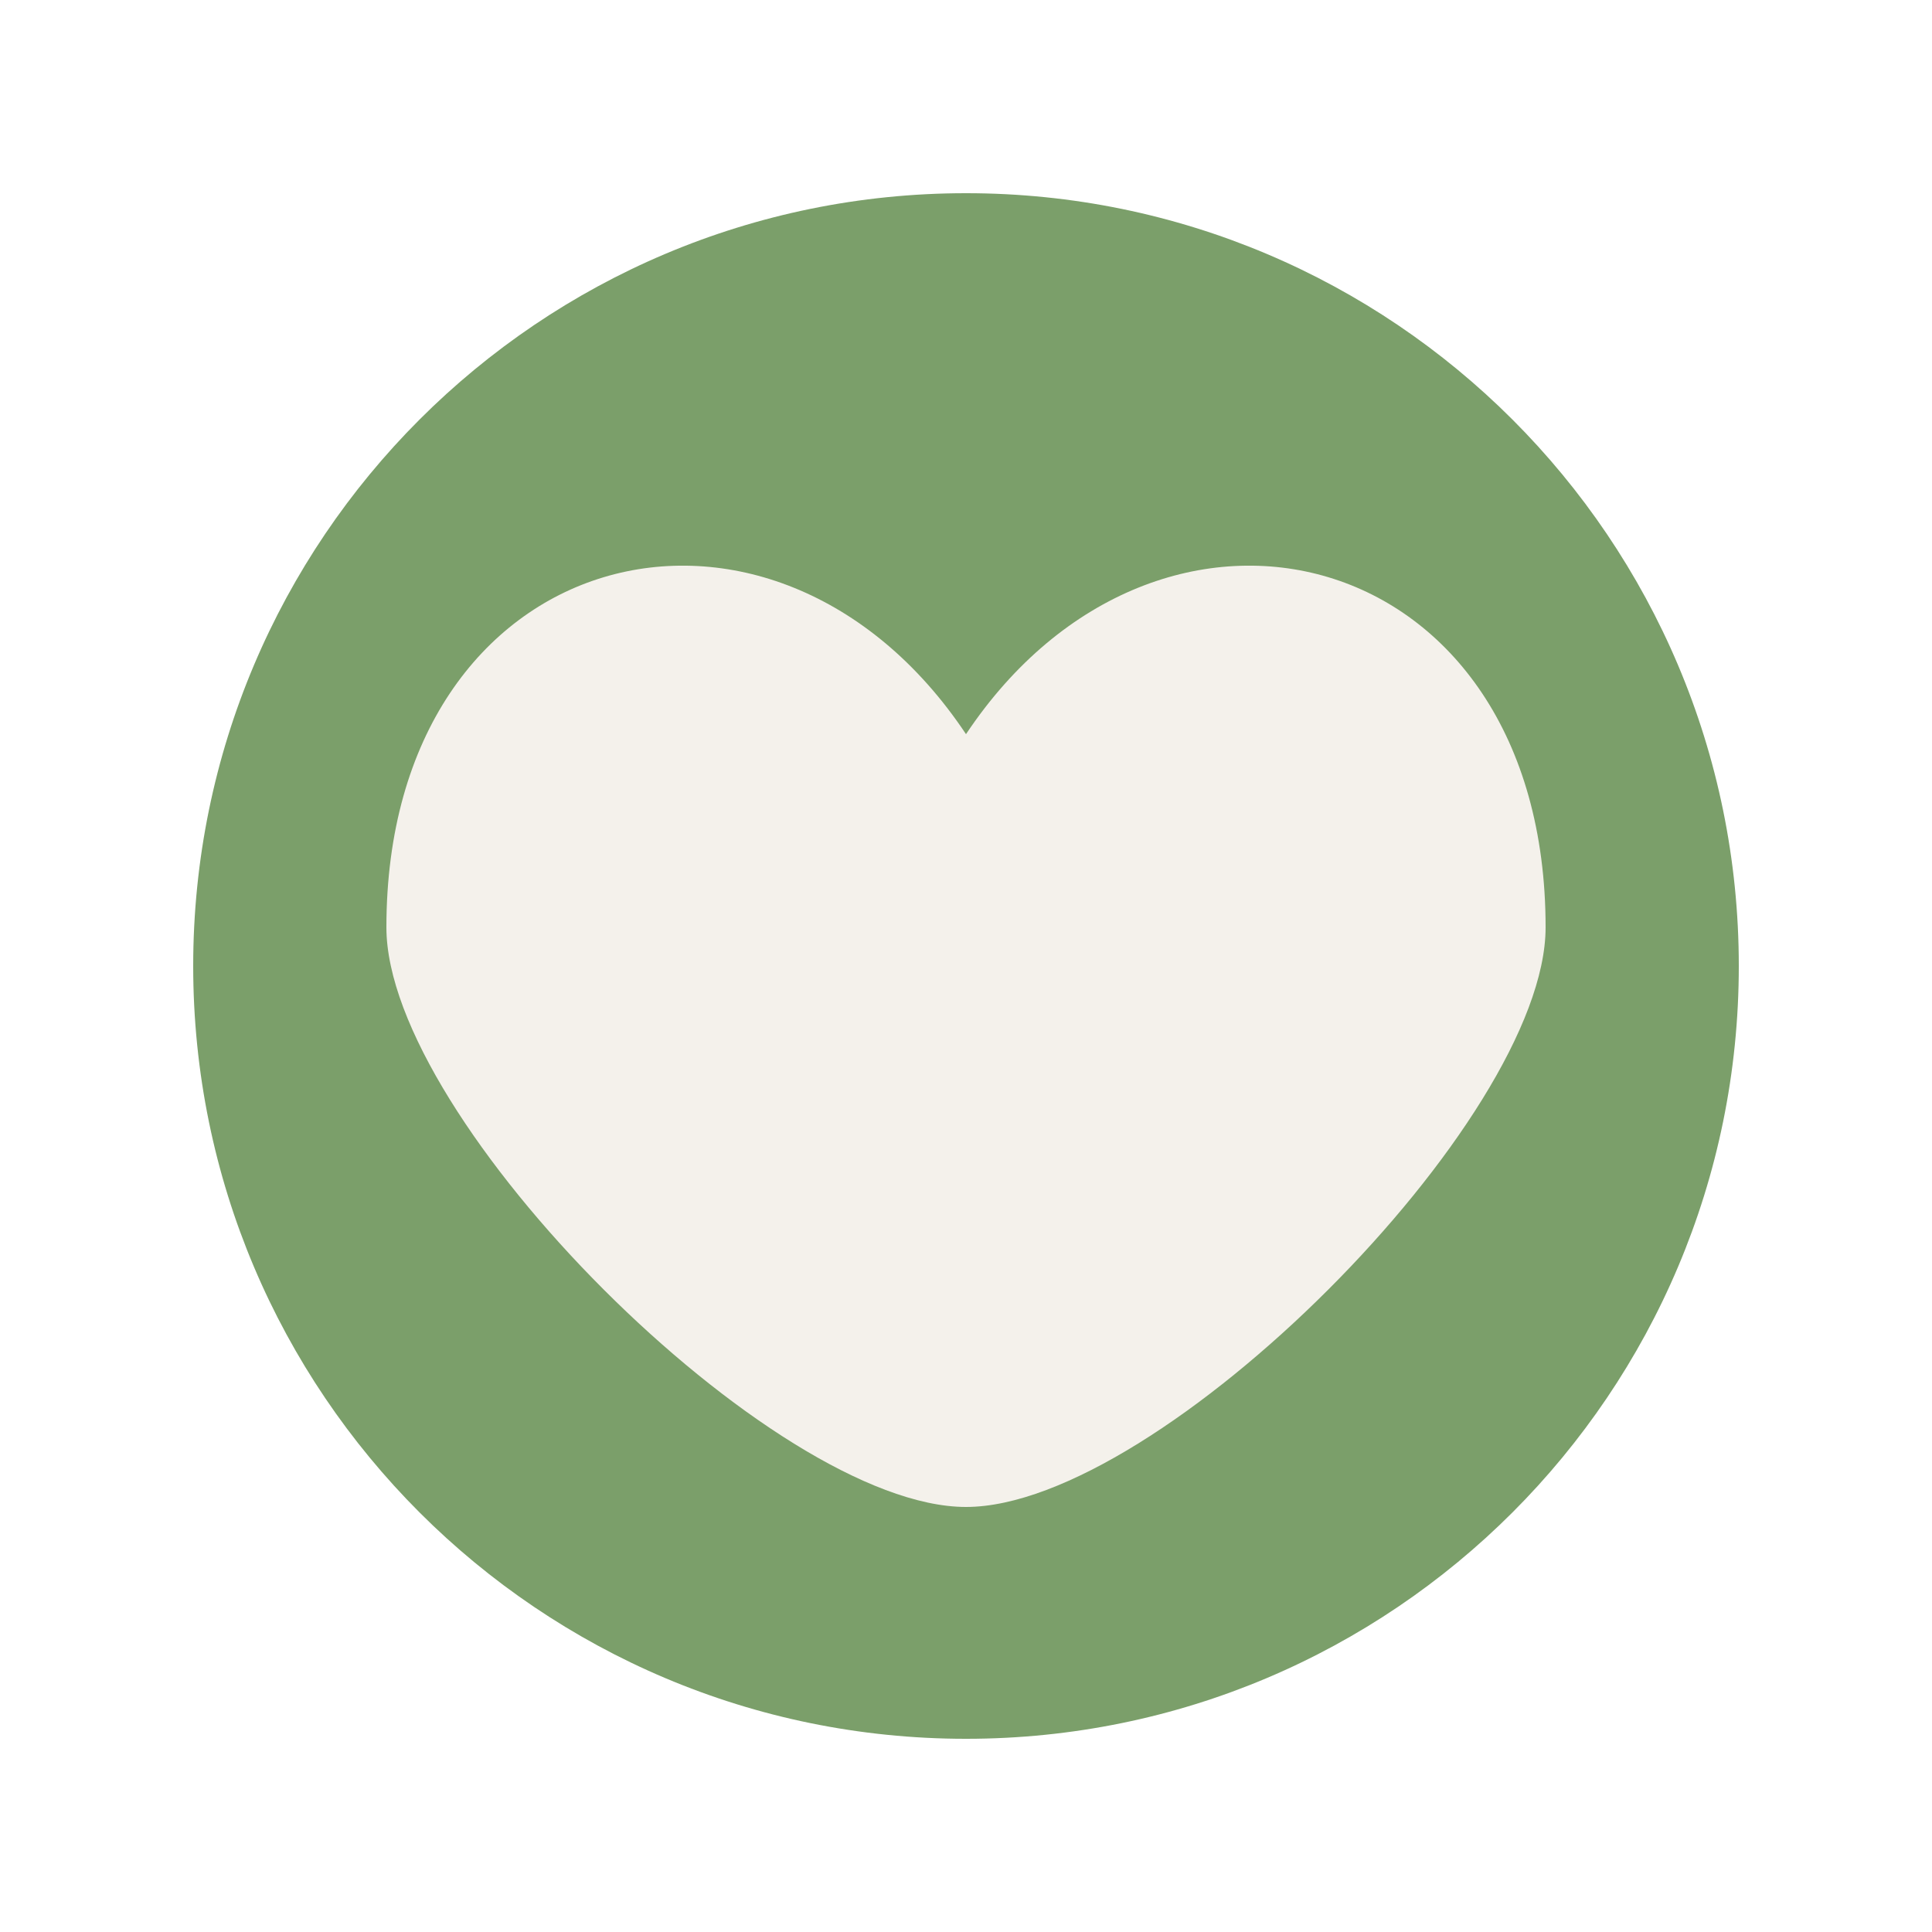
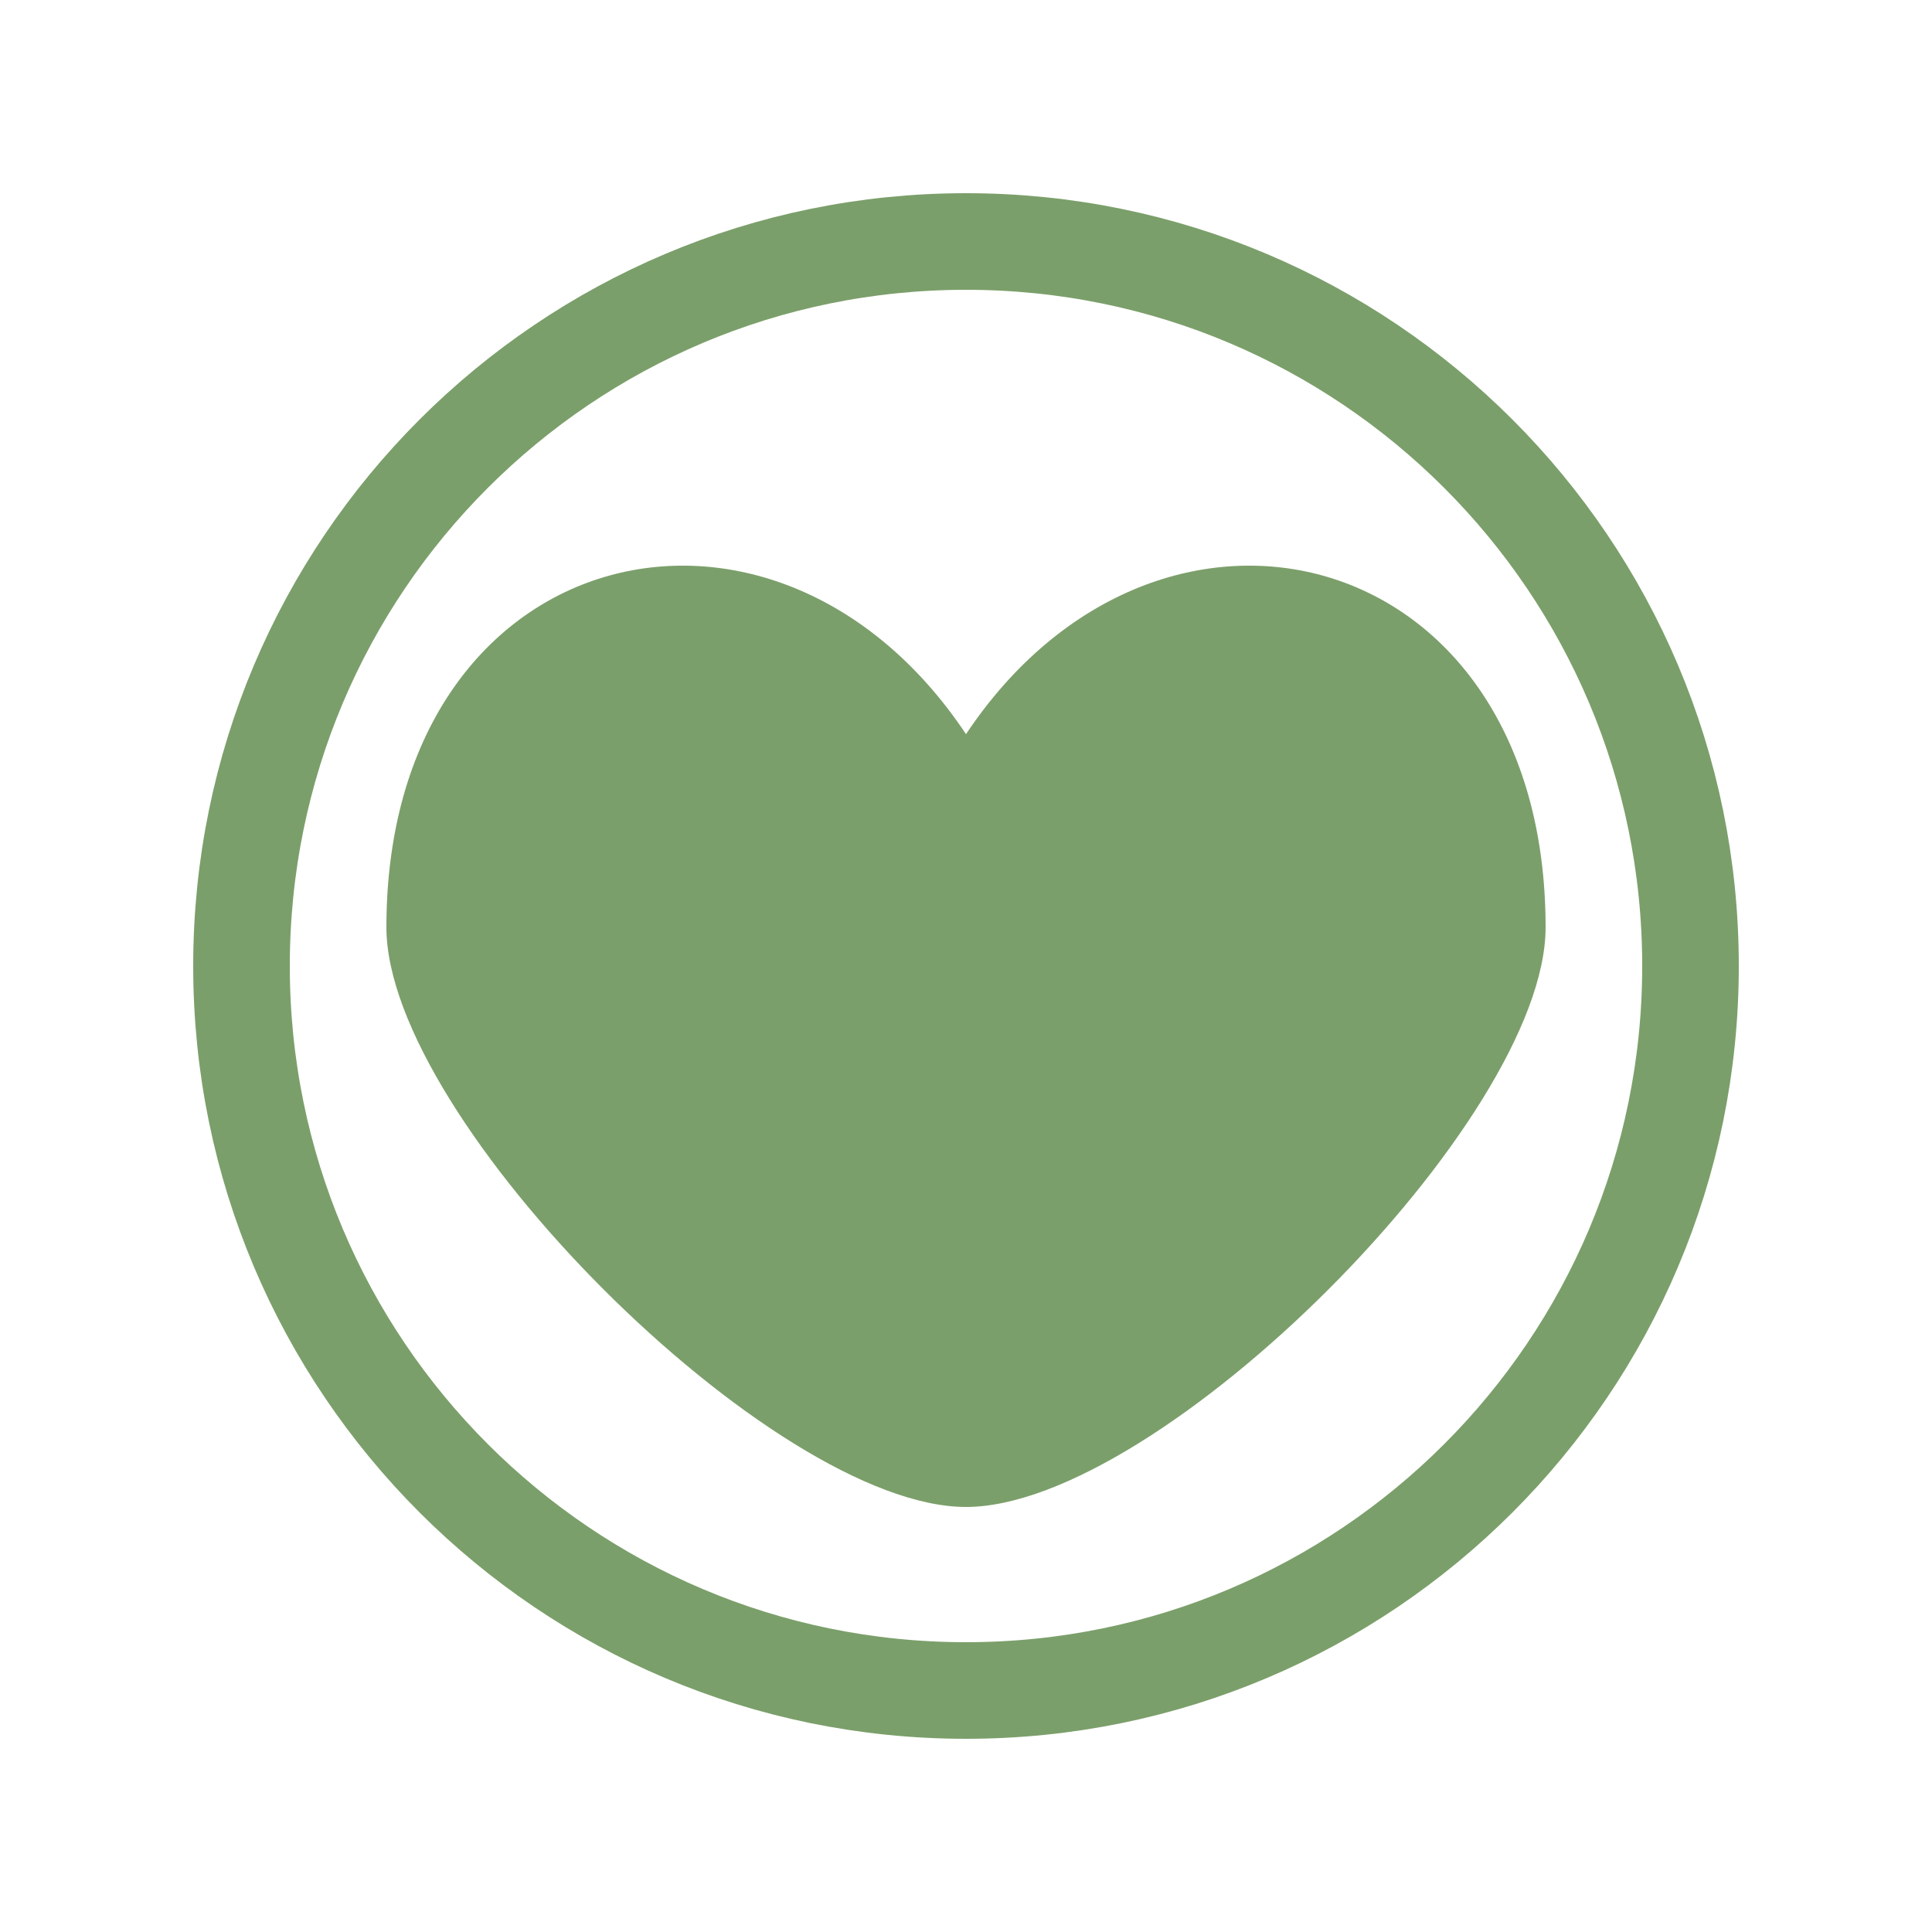
<svg xmlns="http://www.w3.org/2000/svg" width="100" height="100">
-   <circle cx="50" cy="50" r="40" fill="#7b9f6a" />
-   <path d="M50 78             C 60 78, 80 58, 80 48            C 80 28, 60 23, 50 38             C 40 23, 20 28, 20 48             C 20 58, 40 78, 50 78" fill="#F4F1EB" />
+   <circle cx="50" cy="50" r="37.5" fill="none" stroke="#7b9f6a" stroke-width="5" />
+   <path d="M50 78             C 60 78, 80 58, 80 48            C 80 28, 60 23, 50 38             C 40 23, 20 28, 20 48             C 20 58, 40 78, 50 78" fill="#7b9f6a" />
</svg>
